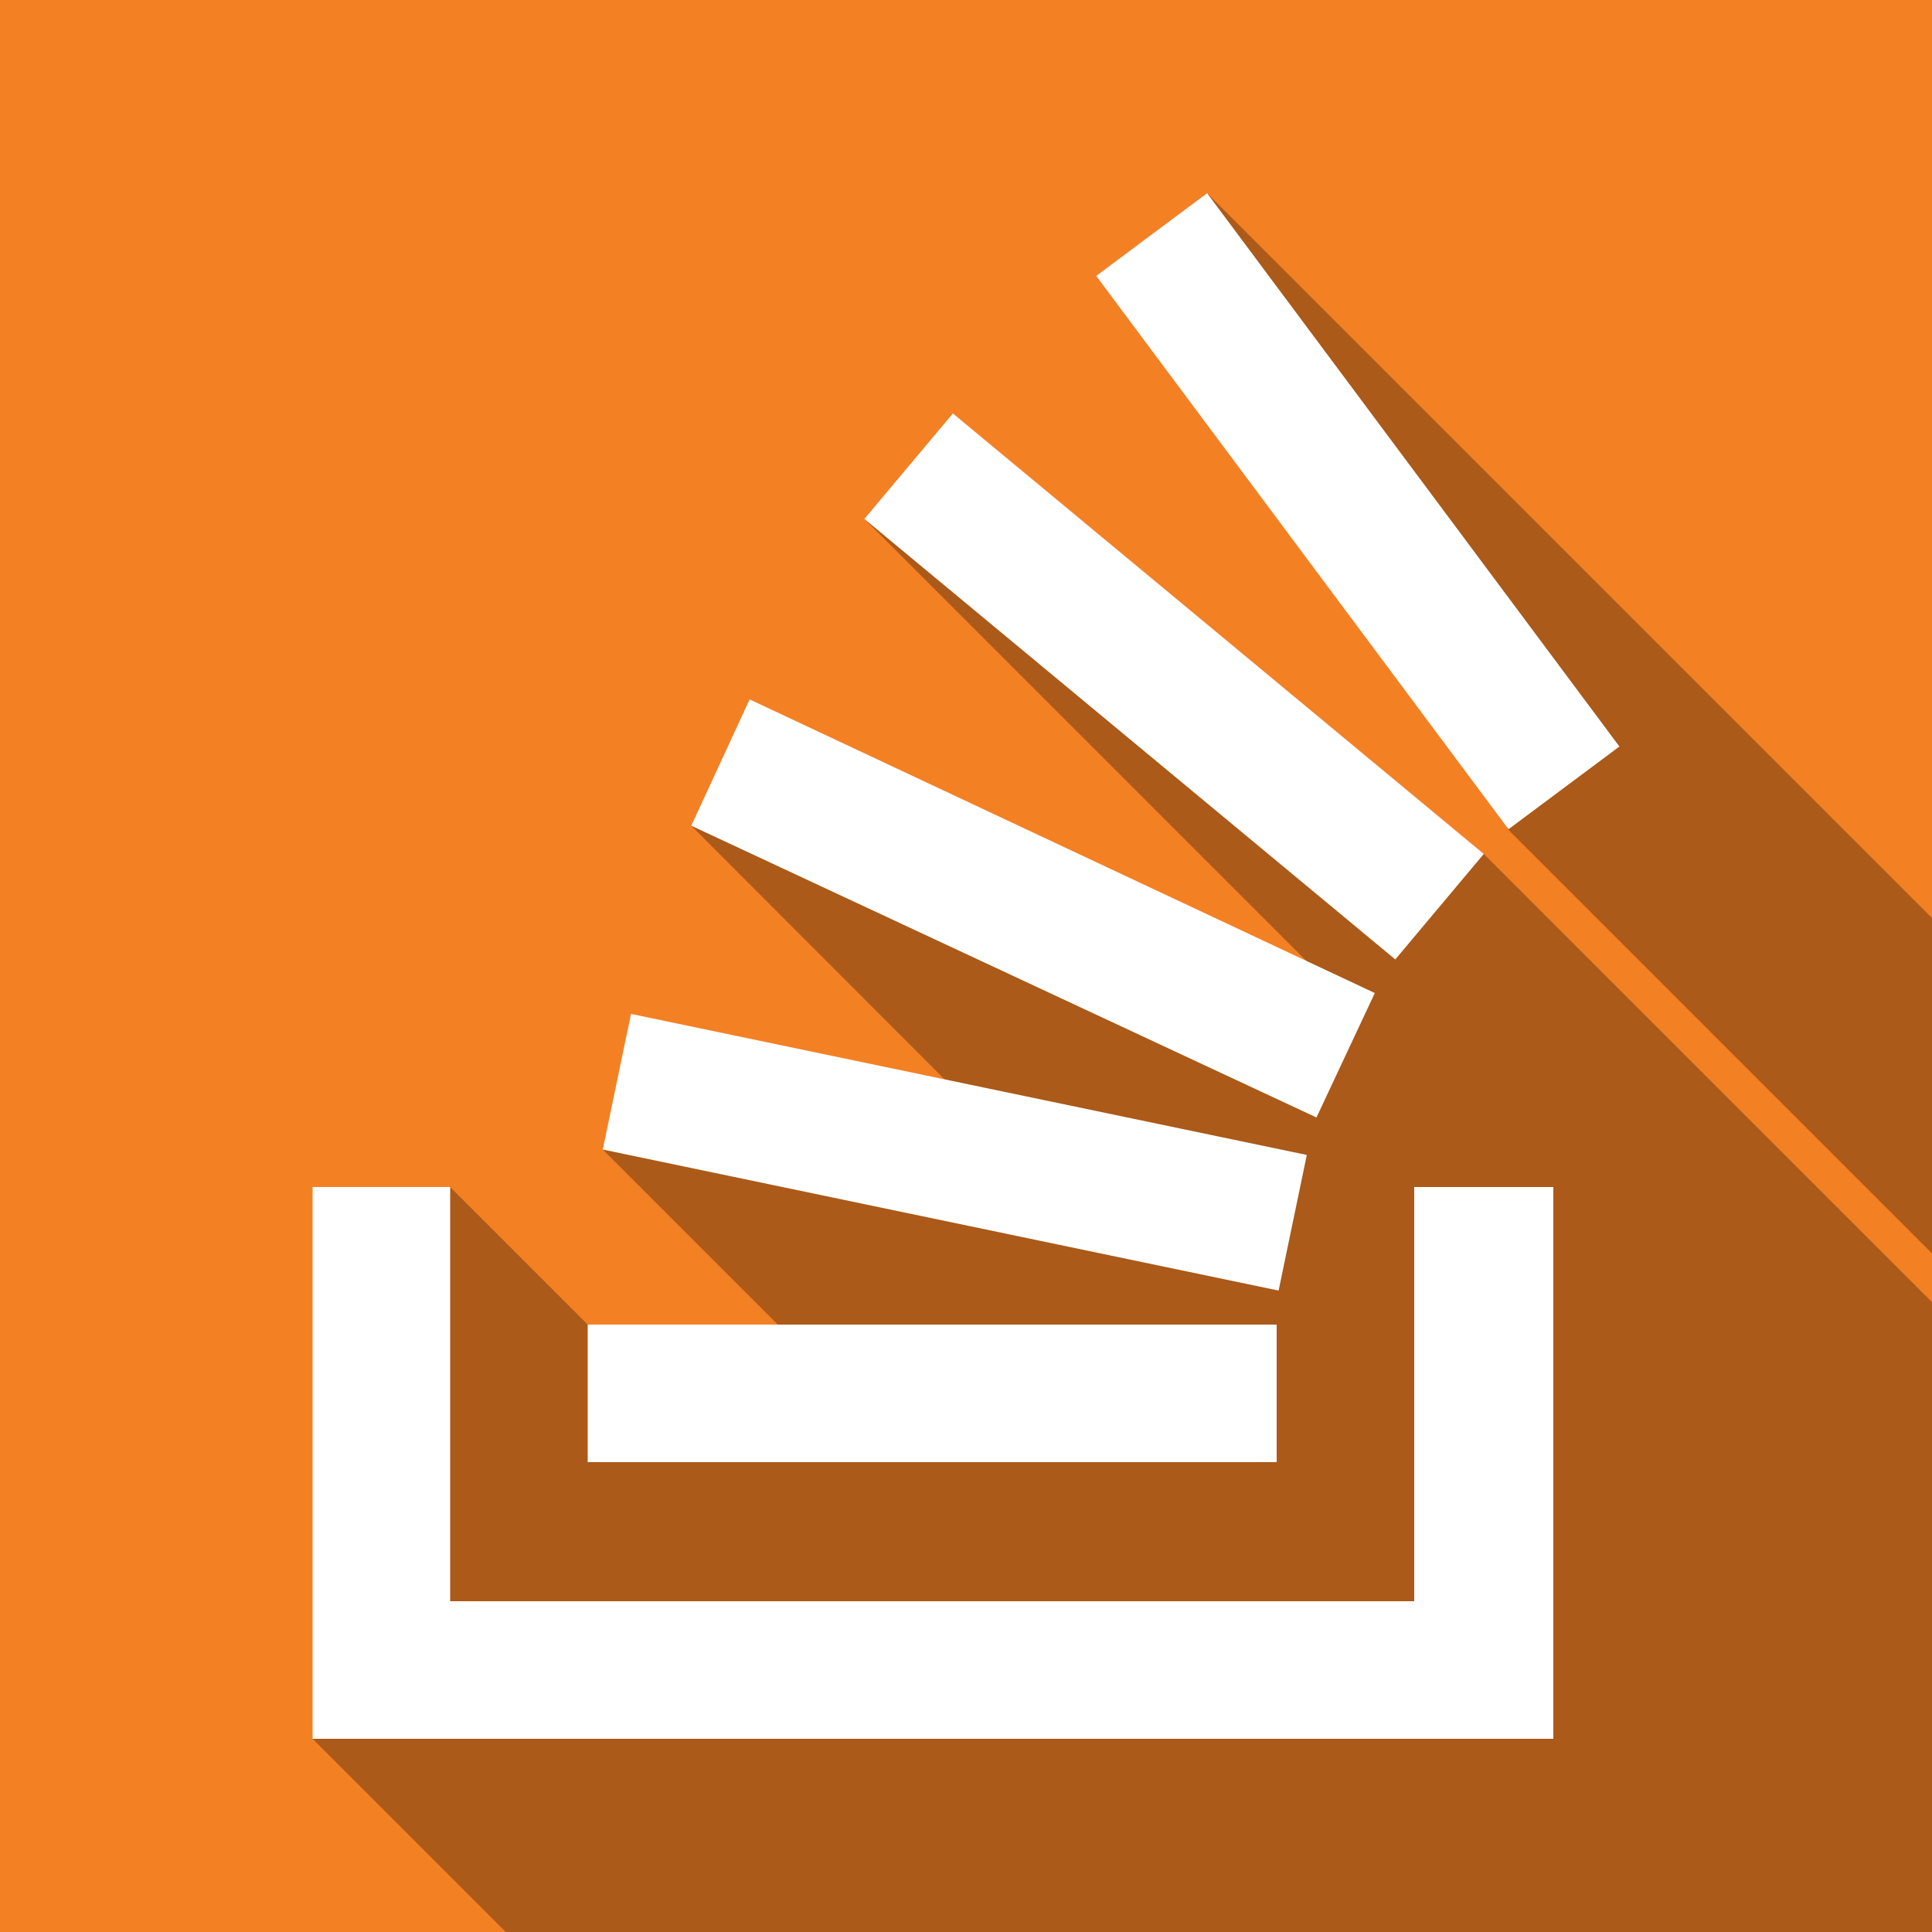
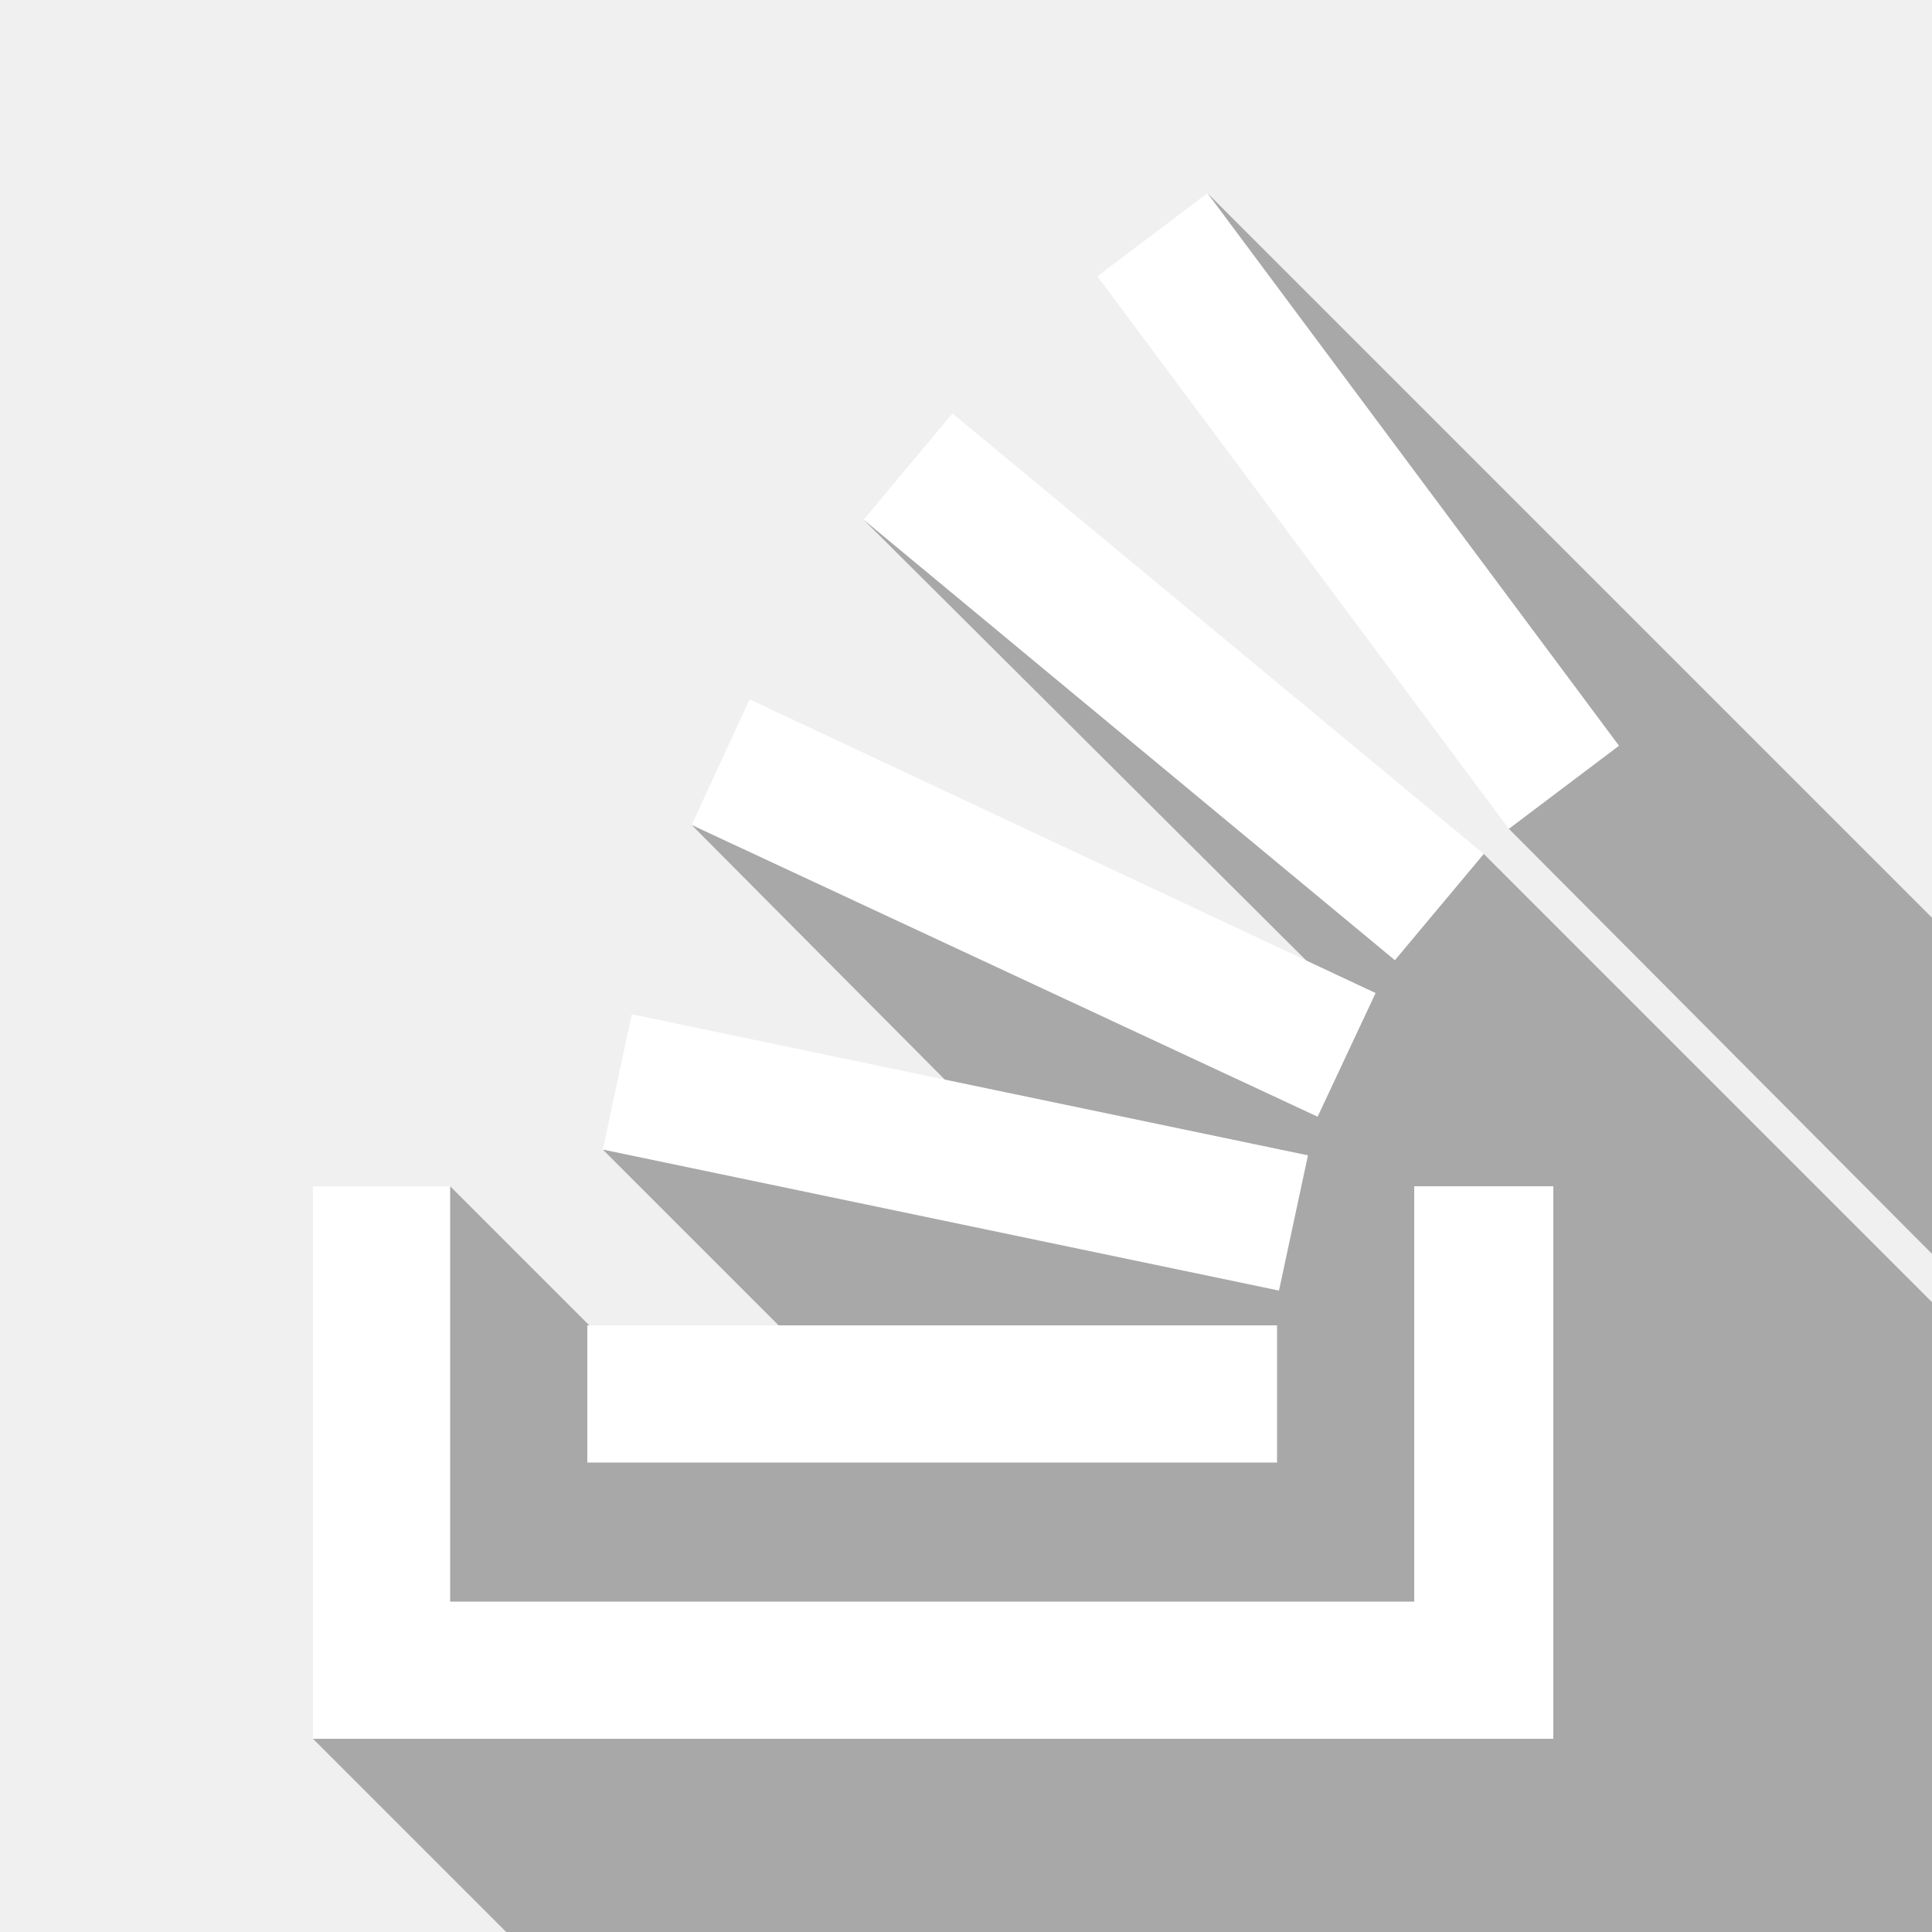
- <svg xmlns="http://www.w3.org/2000/svg" version="1.1" id="svg2" x="0px" y="0px" viewBox="0 0 500 500" style="enable-background:new 0 0 500 500;" xml:space="preserve">
+ <svg xmlns="http://www.w3.org/2000/svg" version="1.1" id="svg2" x="0px" y="0px" viewBox="0 0 100 100" style="enable-background:new 0 0 100 100;" xml:space="preserve">
  <style type="text/css">
- 	.st0{fill:#F48024;}
+ 	.st0{display:none;fill:#FAA634;}
	.st1{opacity:0.3;enable-background:new    ;}
	.st2{fill:#FFFFFF;}
</style>
-   <path id="rect2989-174" class="st0" d="M0,0v500h500V0H0z" />
-   <polygon class="st1" points="312.4,50 390.3,214.7 500,324.4 500,237.6 " />
-   <polygon class="st1" points="500,337 384,221 223.7,134.3 343.5,254.1 178.9,213.7 263.5,298.4 156,297.5 224,365.5 175,365.7   116.5,307.2 80.9,450 130.9,500 500,500 " />
+   <path id="rect2989-174" class="st0" d="M0,0v100h100V0H0z" />
  <g>
-     <polygon class="st2" points="366,414.4 366,307.2 402,307.2 402,450 80.9,450 80.9,307.2 116.5,307.2 116.5,414.4  " />
-     <path class="st2" d="M156,297.5L330.9,334l7.3-35.1l-174.9-36.5L156,297.5z M178.9,213.7l161.8,75.5l15.1-32.2l-161.8-76   L178.9,213.7z M223.7,134.3l137.4,114L384,221L246.6,107L223.7,134.3z M312.4,50l-28.7,21.4l106.7,143.2l28.7-21.4L312.4,50z    M152.1,378.4h178.3v-35.6H152.1V378.4z" />
+     <polygon class="st1" points="62.5,10 78.1,42.9 100,64.9 100,47.5  " />
+     <polygon class="st1" points="100,67.4 76.8,44.2 44.7,26.9 68.7,50.8 35.8,42.7 52.7,59.7 31.2,59.5 44.8,73.1 35,73.1 23.3,61.4    16.2,90 26.2,100 100,100  " />
+     <g>
+       <polygon class="st2" points="73.2,82.9 73.2,61.4 80.4,61.4 80.4,90 16.2,90 16.2,61.4 23.3,61.4 23.3,82.9   " />
+       <path class="st2" d="M31.2,59.5l35,7.3l1.5-7l-35-7.3L31.2,59.5z M35.8,42.7l32.4,15.1l3-6.4L38.8,36.2L35.8,42.7z M44.7,26.9    l27.5,22.8l4.6-5.5L49.3,21.4L44.7,26.9z M62.5,10l-5.7,4.3l21.3,28.6l5.7-4.3L62.5,10z M30.4,75.7h35.7v-7.1H30.4V75.7z" />
+     </g>
  </g>
</svg>
